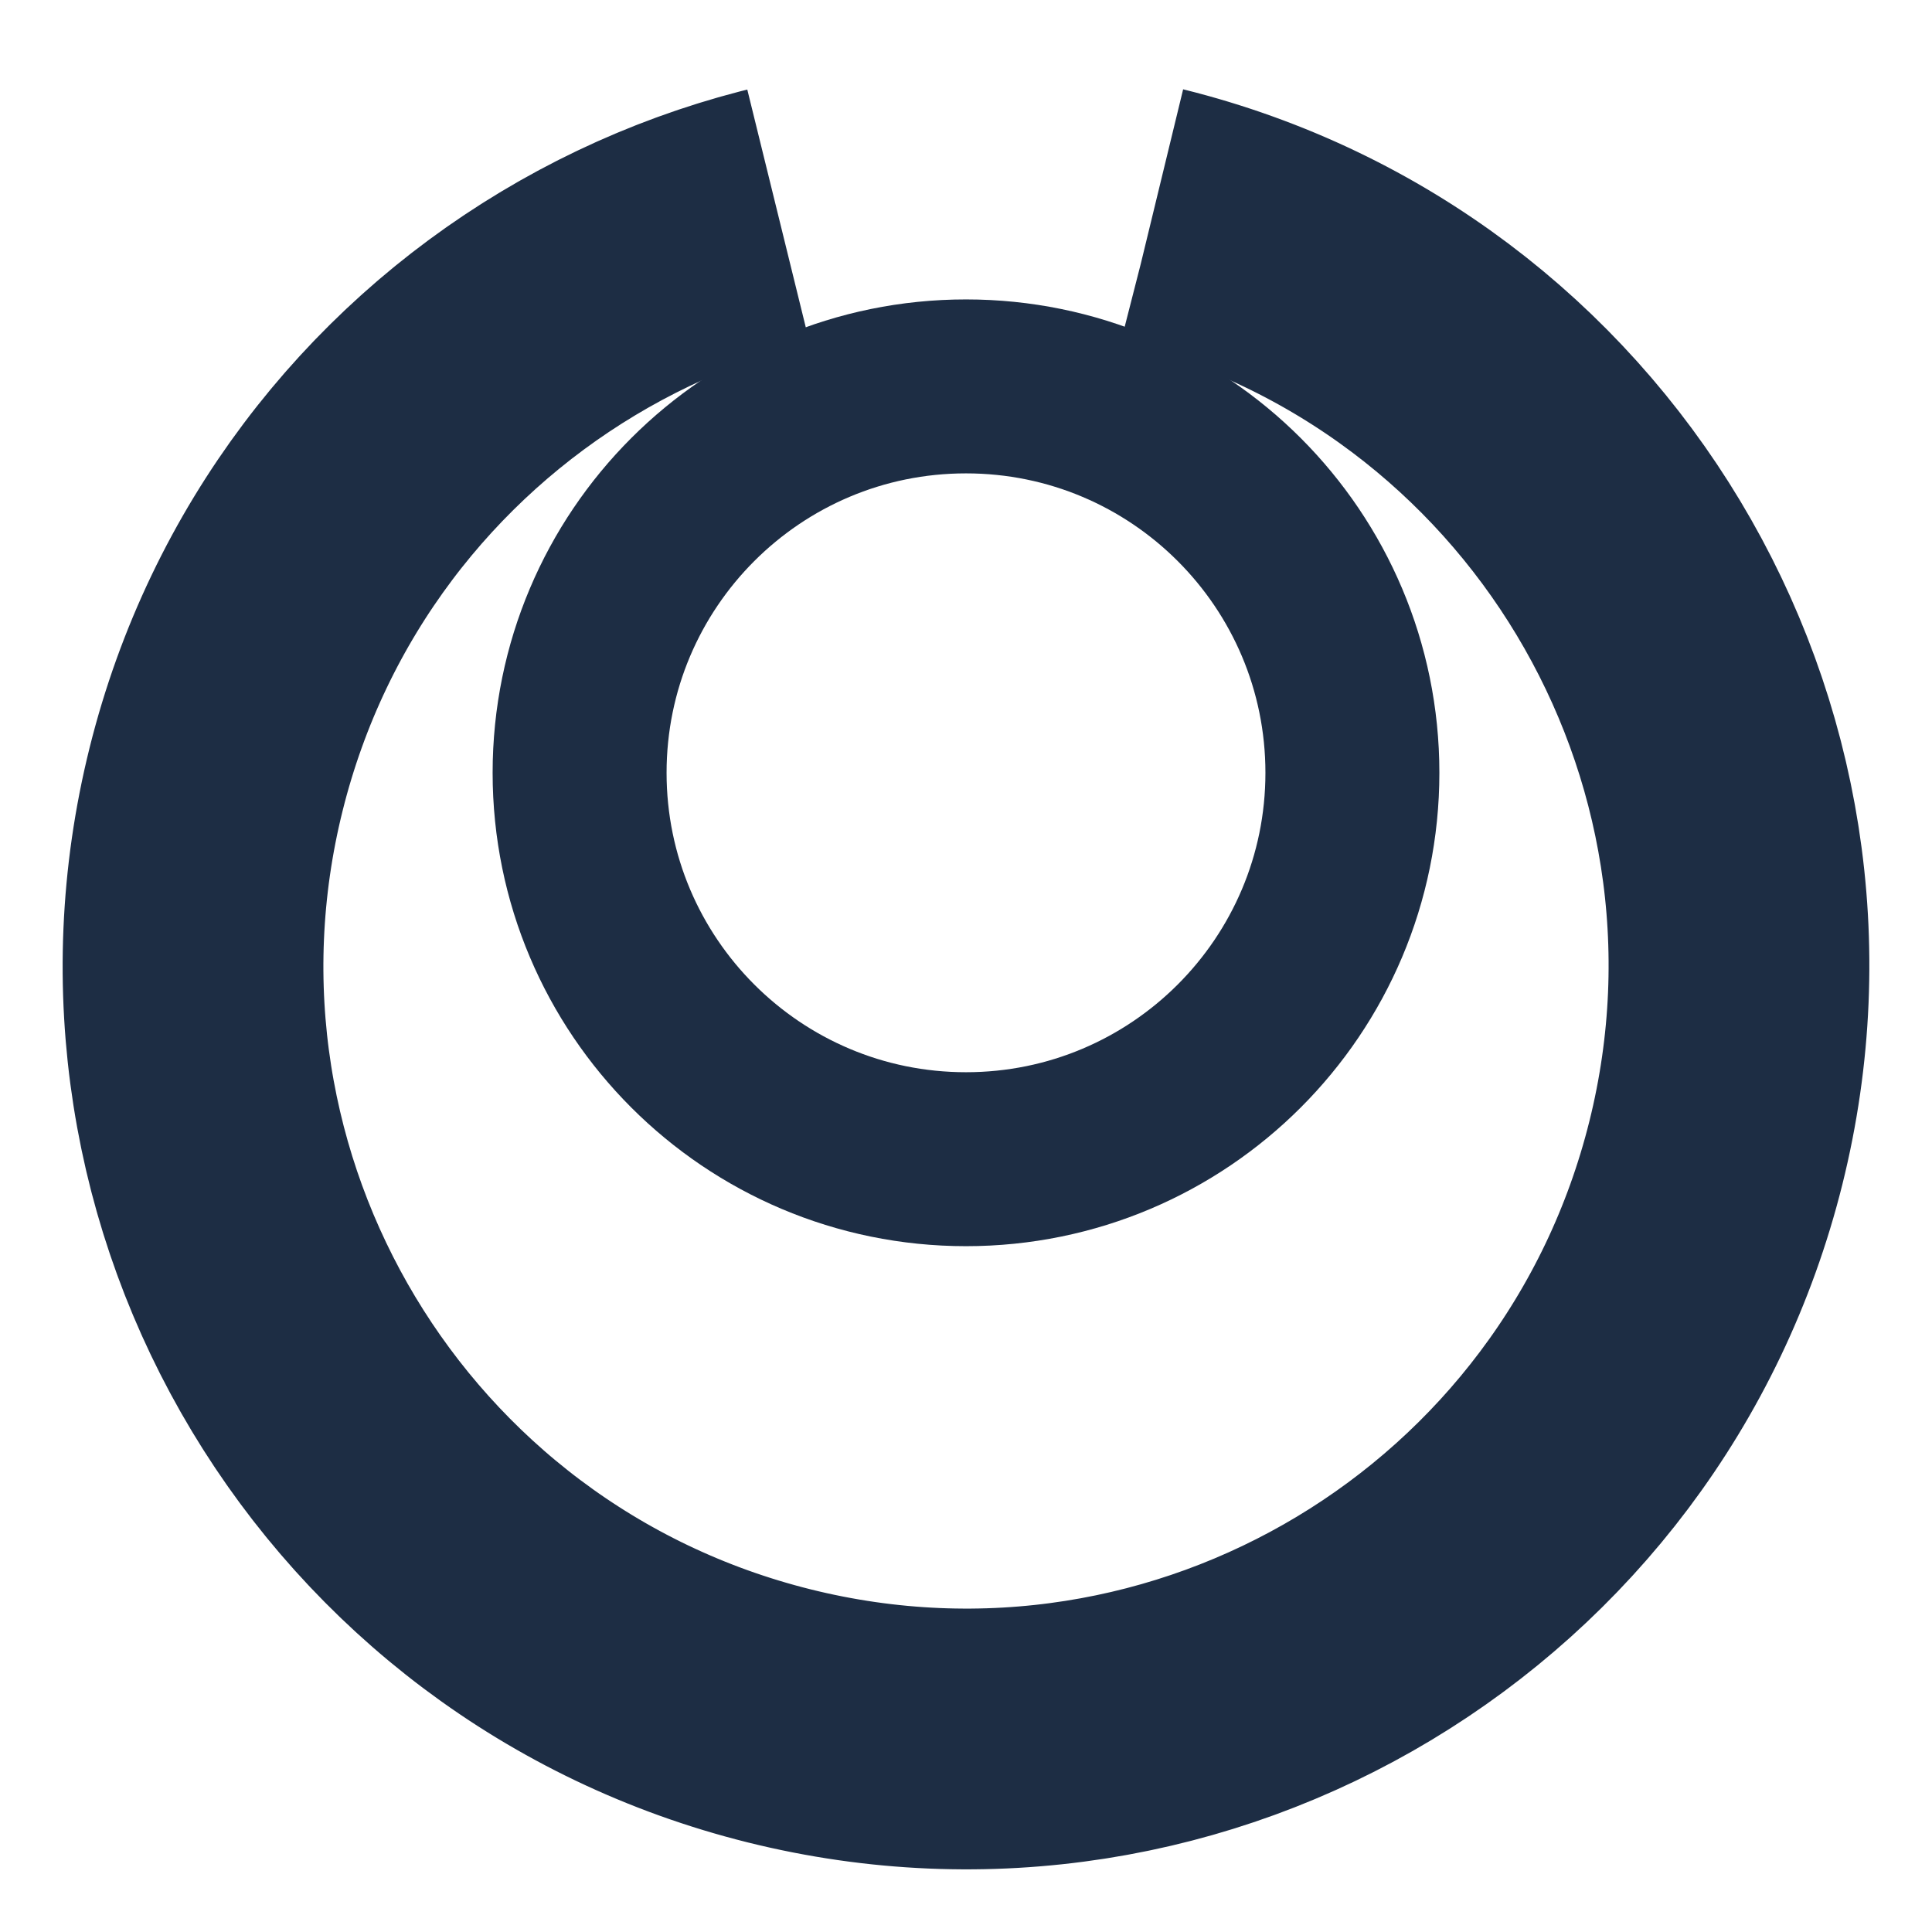
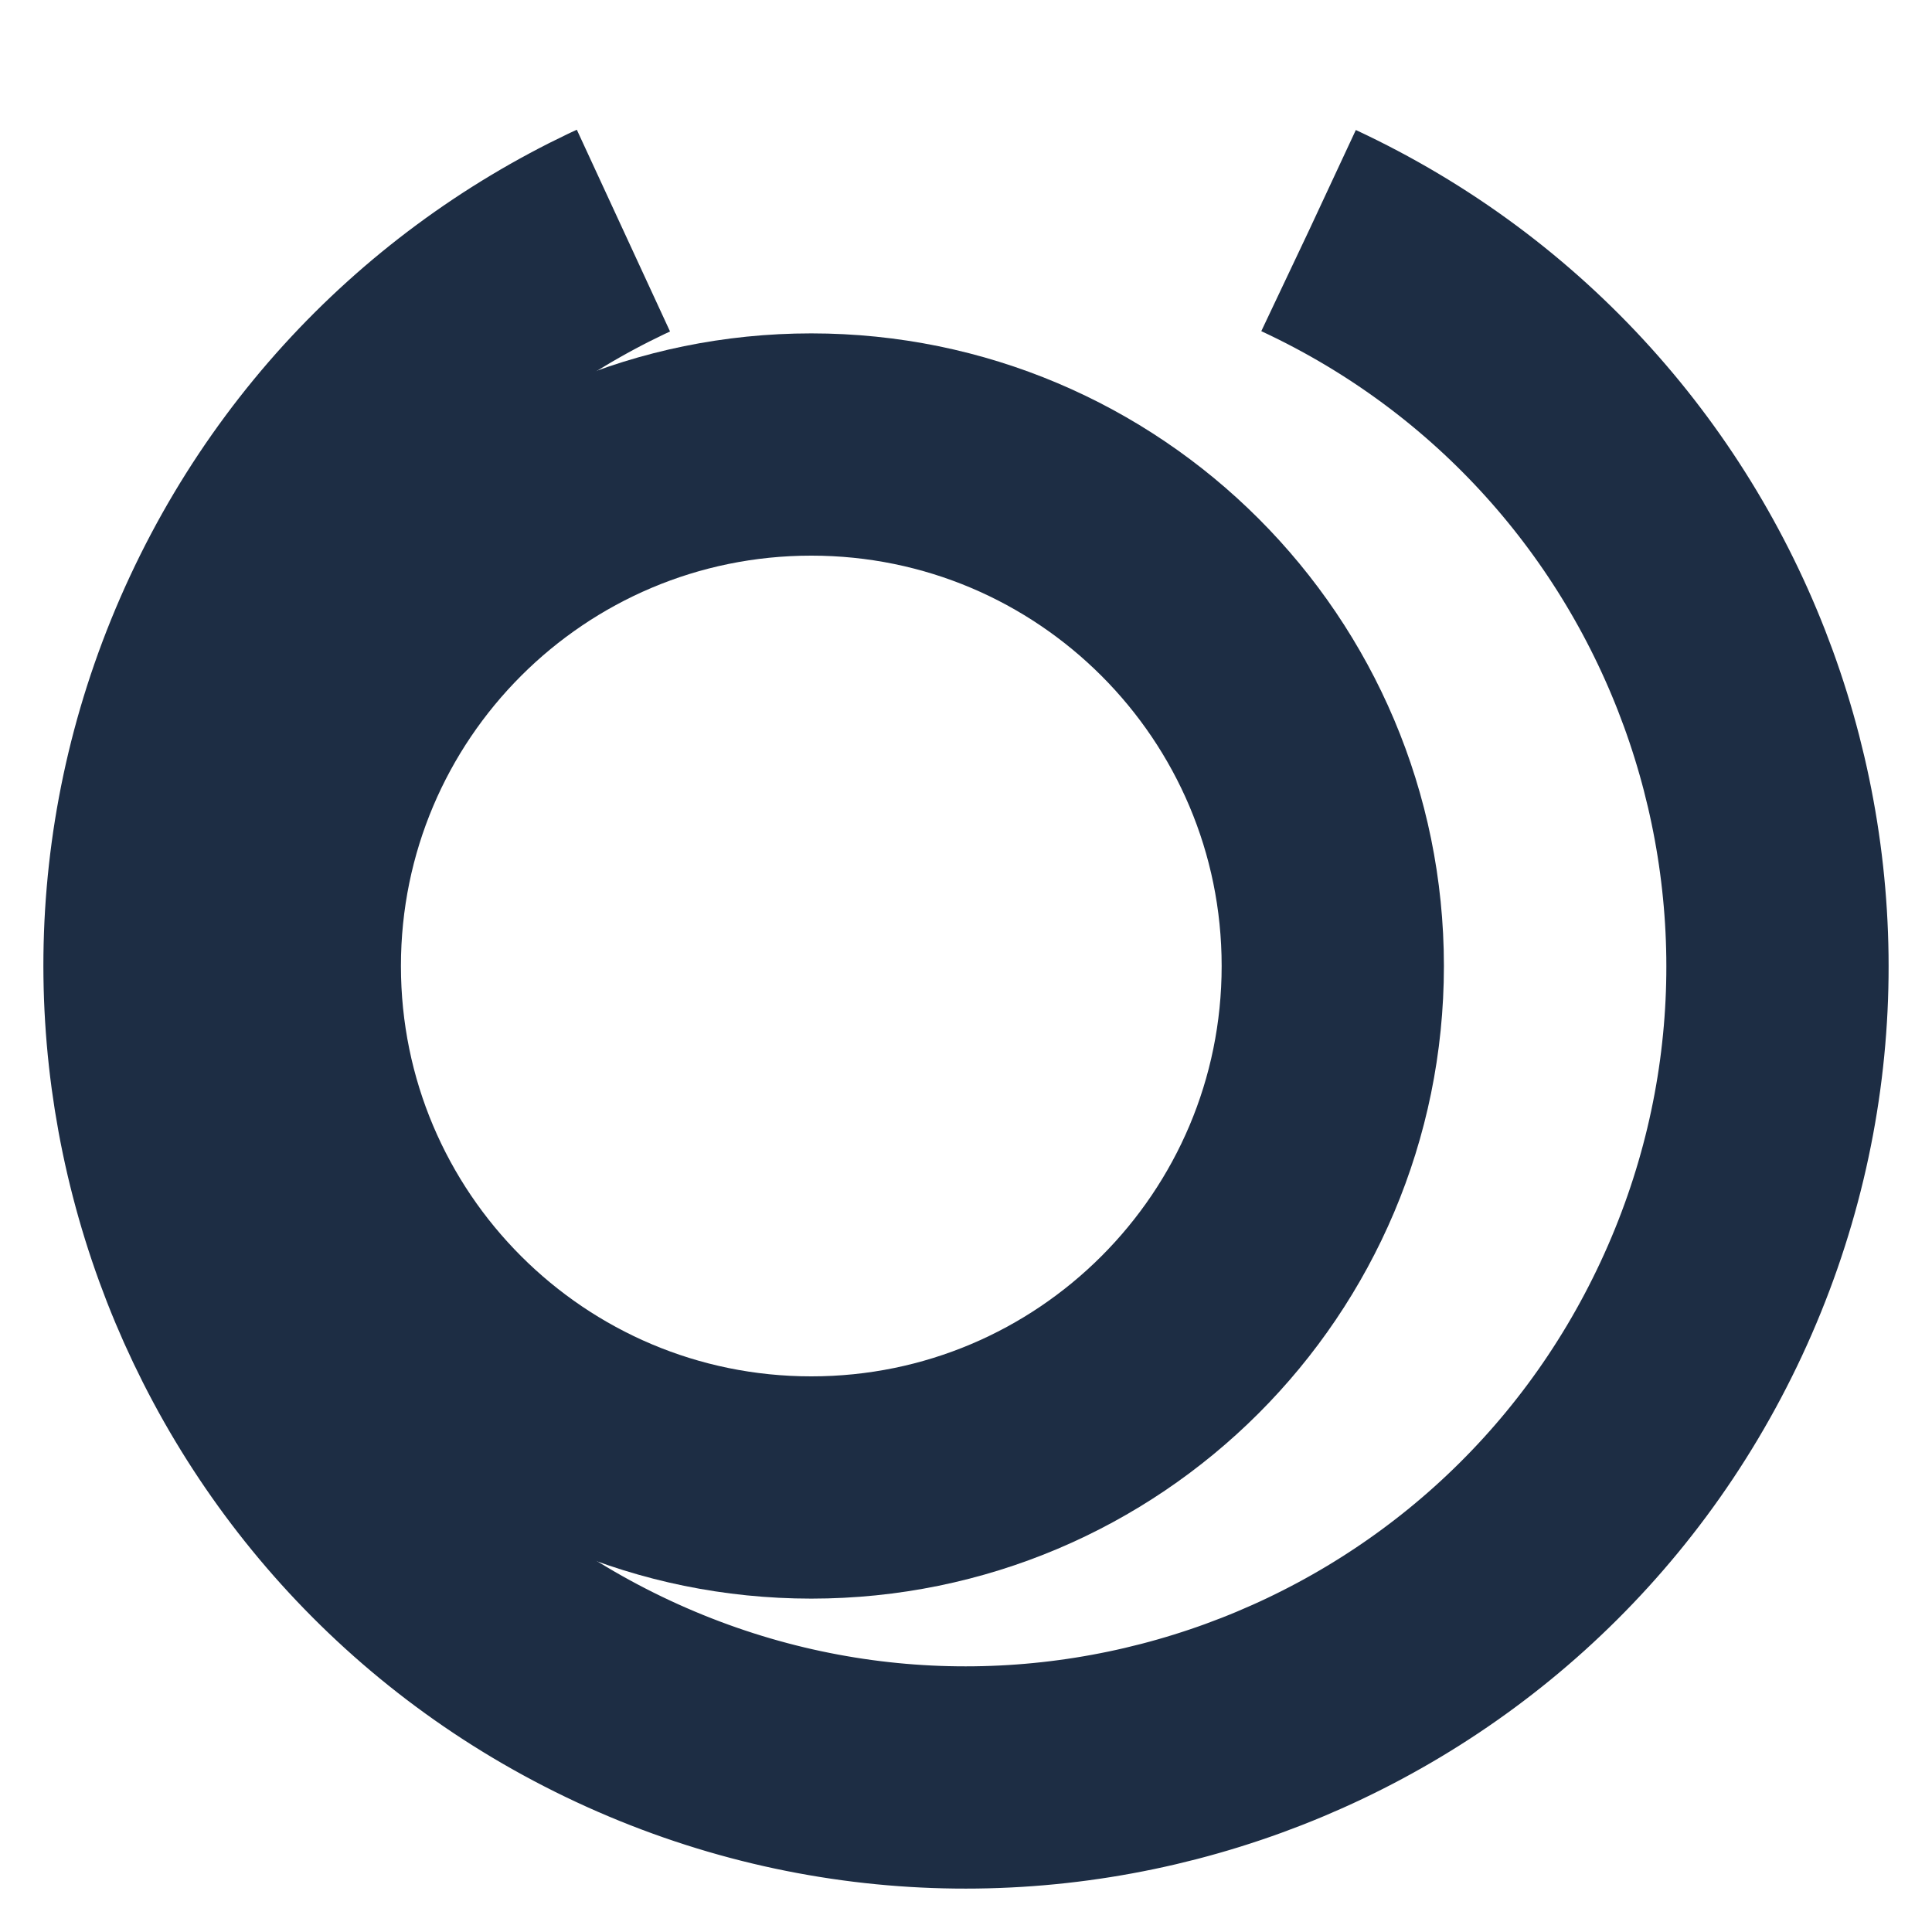
<svg xmlns="http://www.w3.org/2000/svg" viewBox="0 0 512 512">
-   <circle cx="256" cy="256" r="204.8" fill="none" stroke="#1D2D44" stroke-width="69.1" stroke-dasharray="1186.7 100.1" transform="rotate(-76.0 256 256)" />
-   <circle cx="256.0" cy="204.8" r="102.4" fill="none" stroke="#1D2D44" stroke-width="46.1" />
+   <circle cx="256" cy="256" r="215.0" fill="none" stroke="#1D2D44" stroke-width="58.9" stroke-dasharray="1163.5 187.7" transform="rotate(-65.0 256 256)" />
+   <circle cx="215.0" cy="256.0" r="138.2" fill="none" stroke="#1D2D44" stroke-width="58.9" />
</svg>
